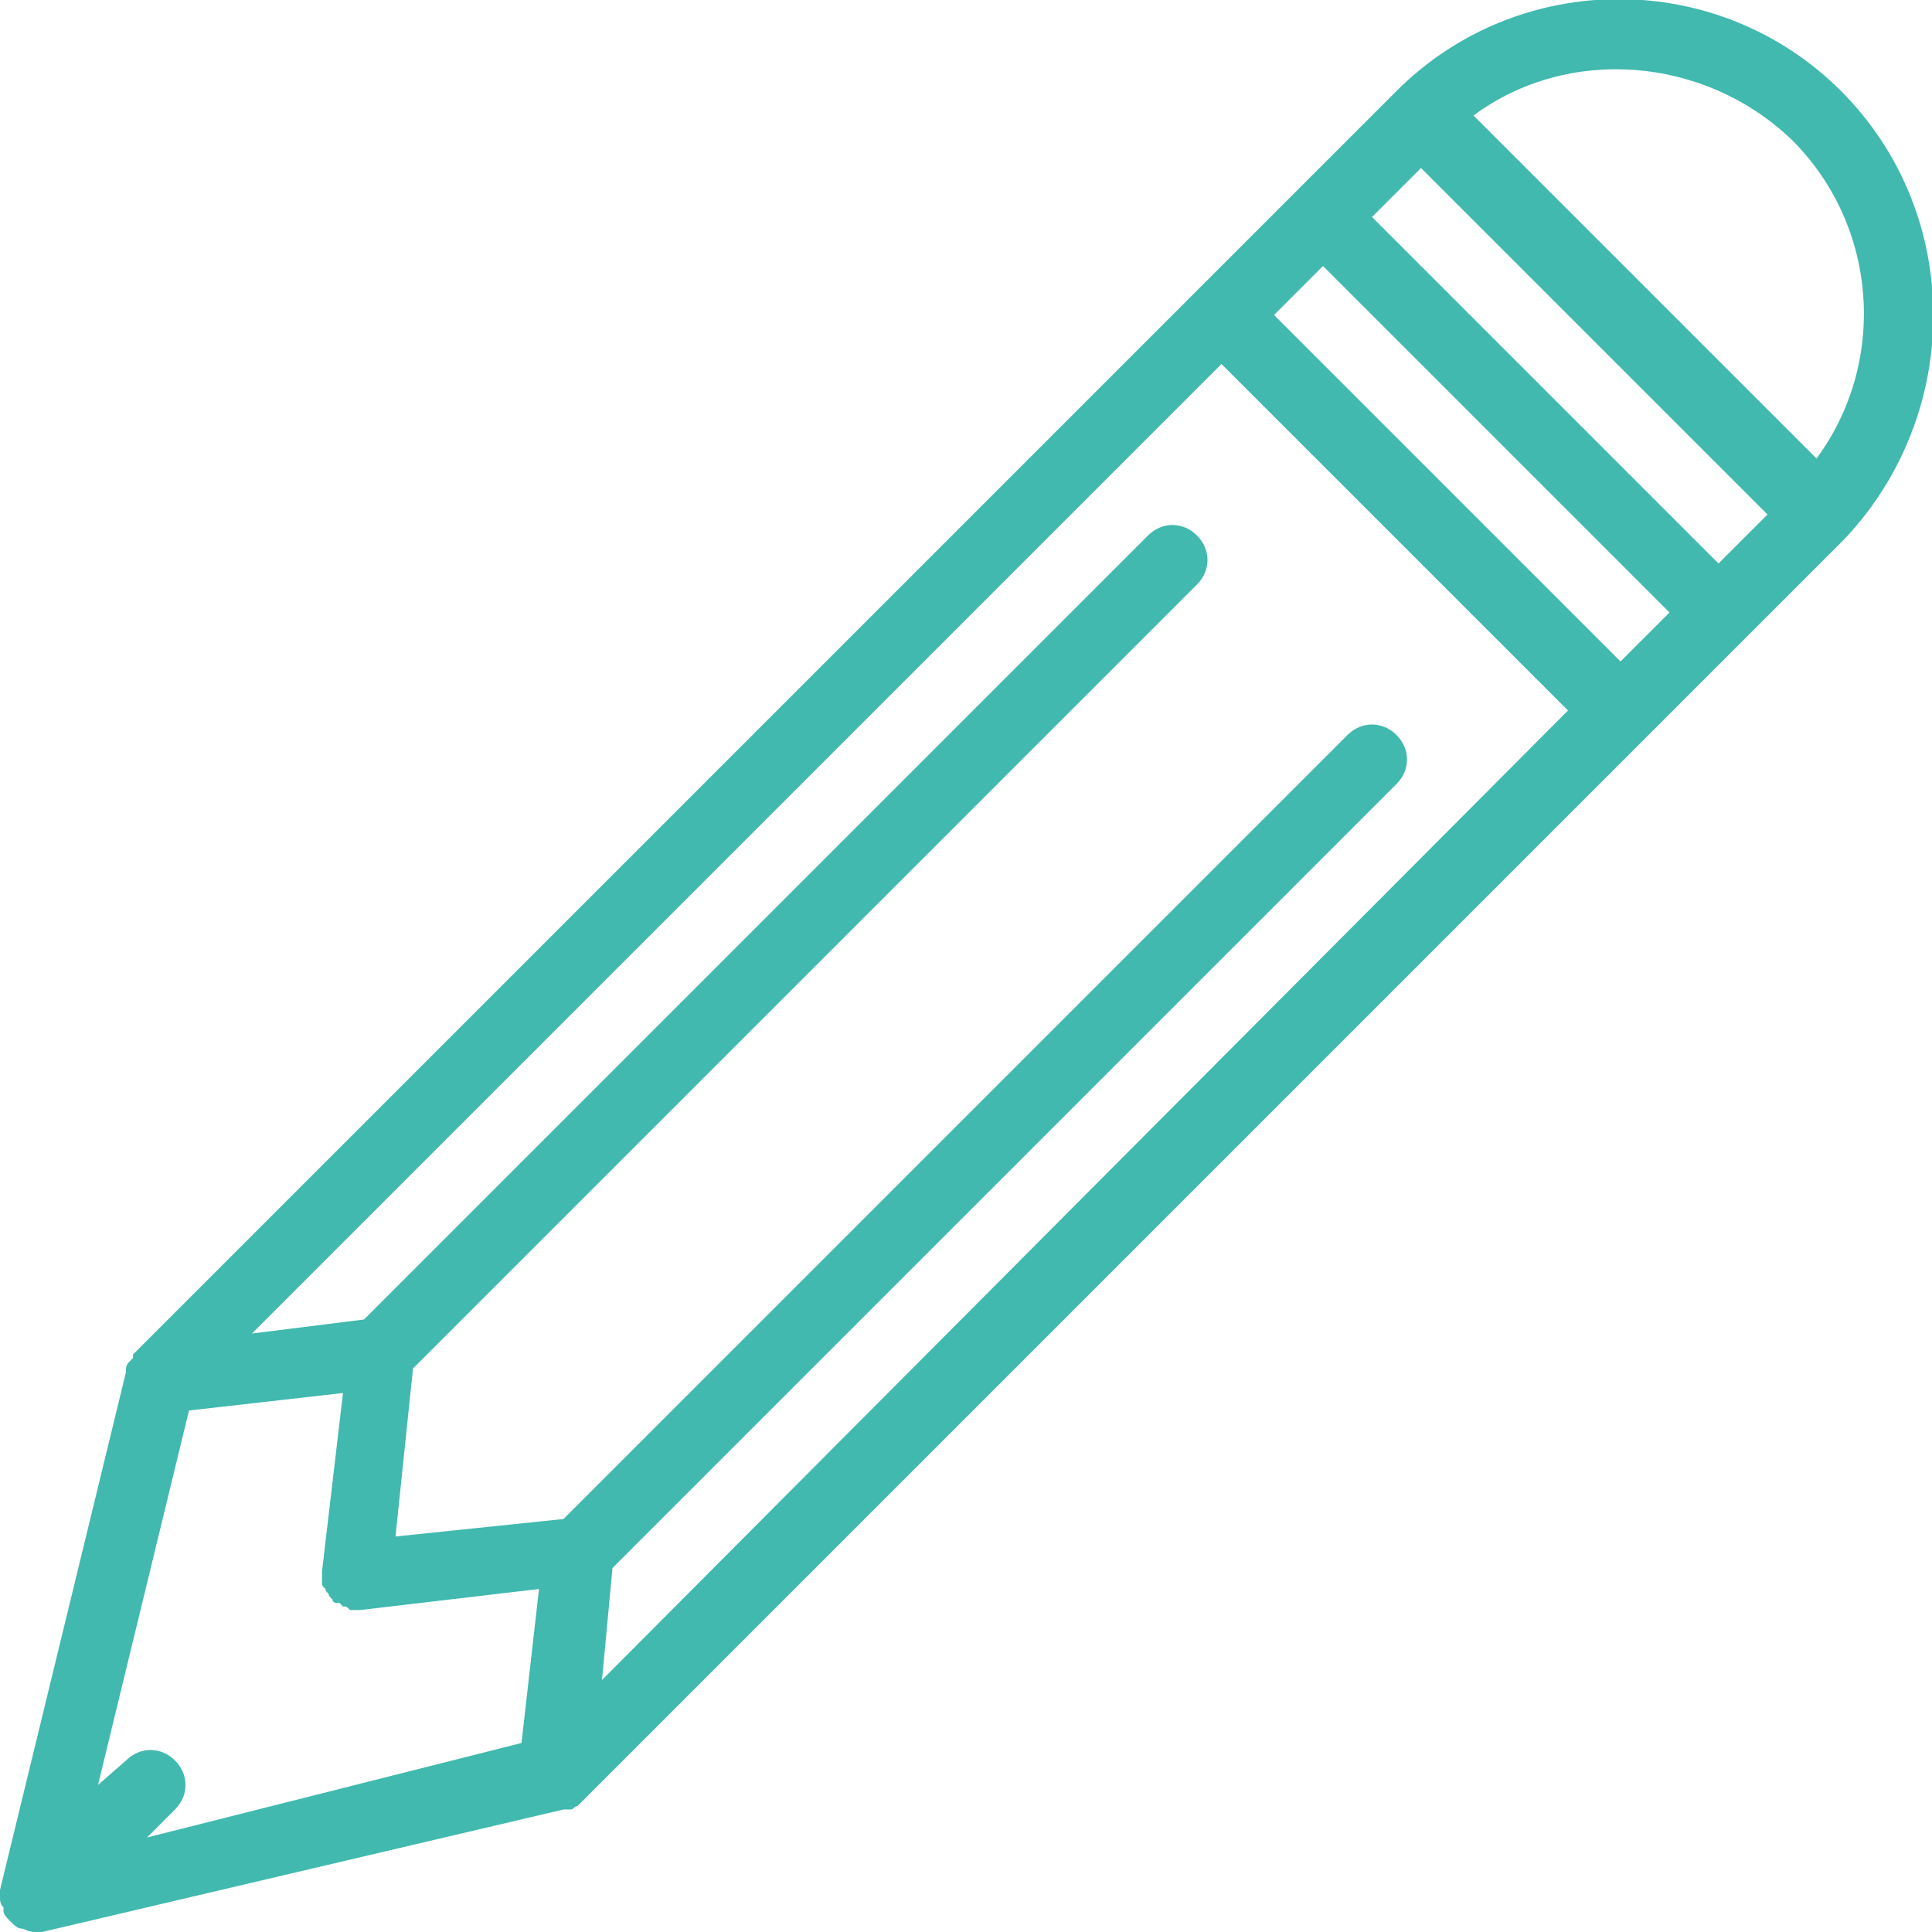
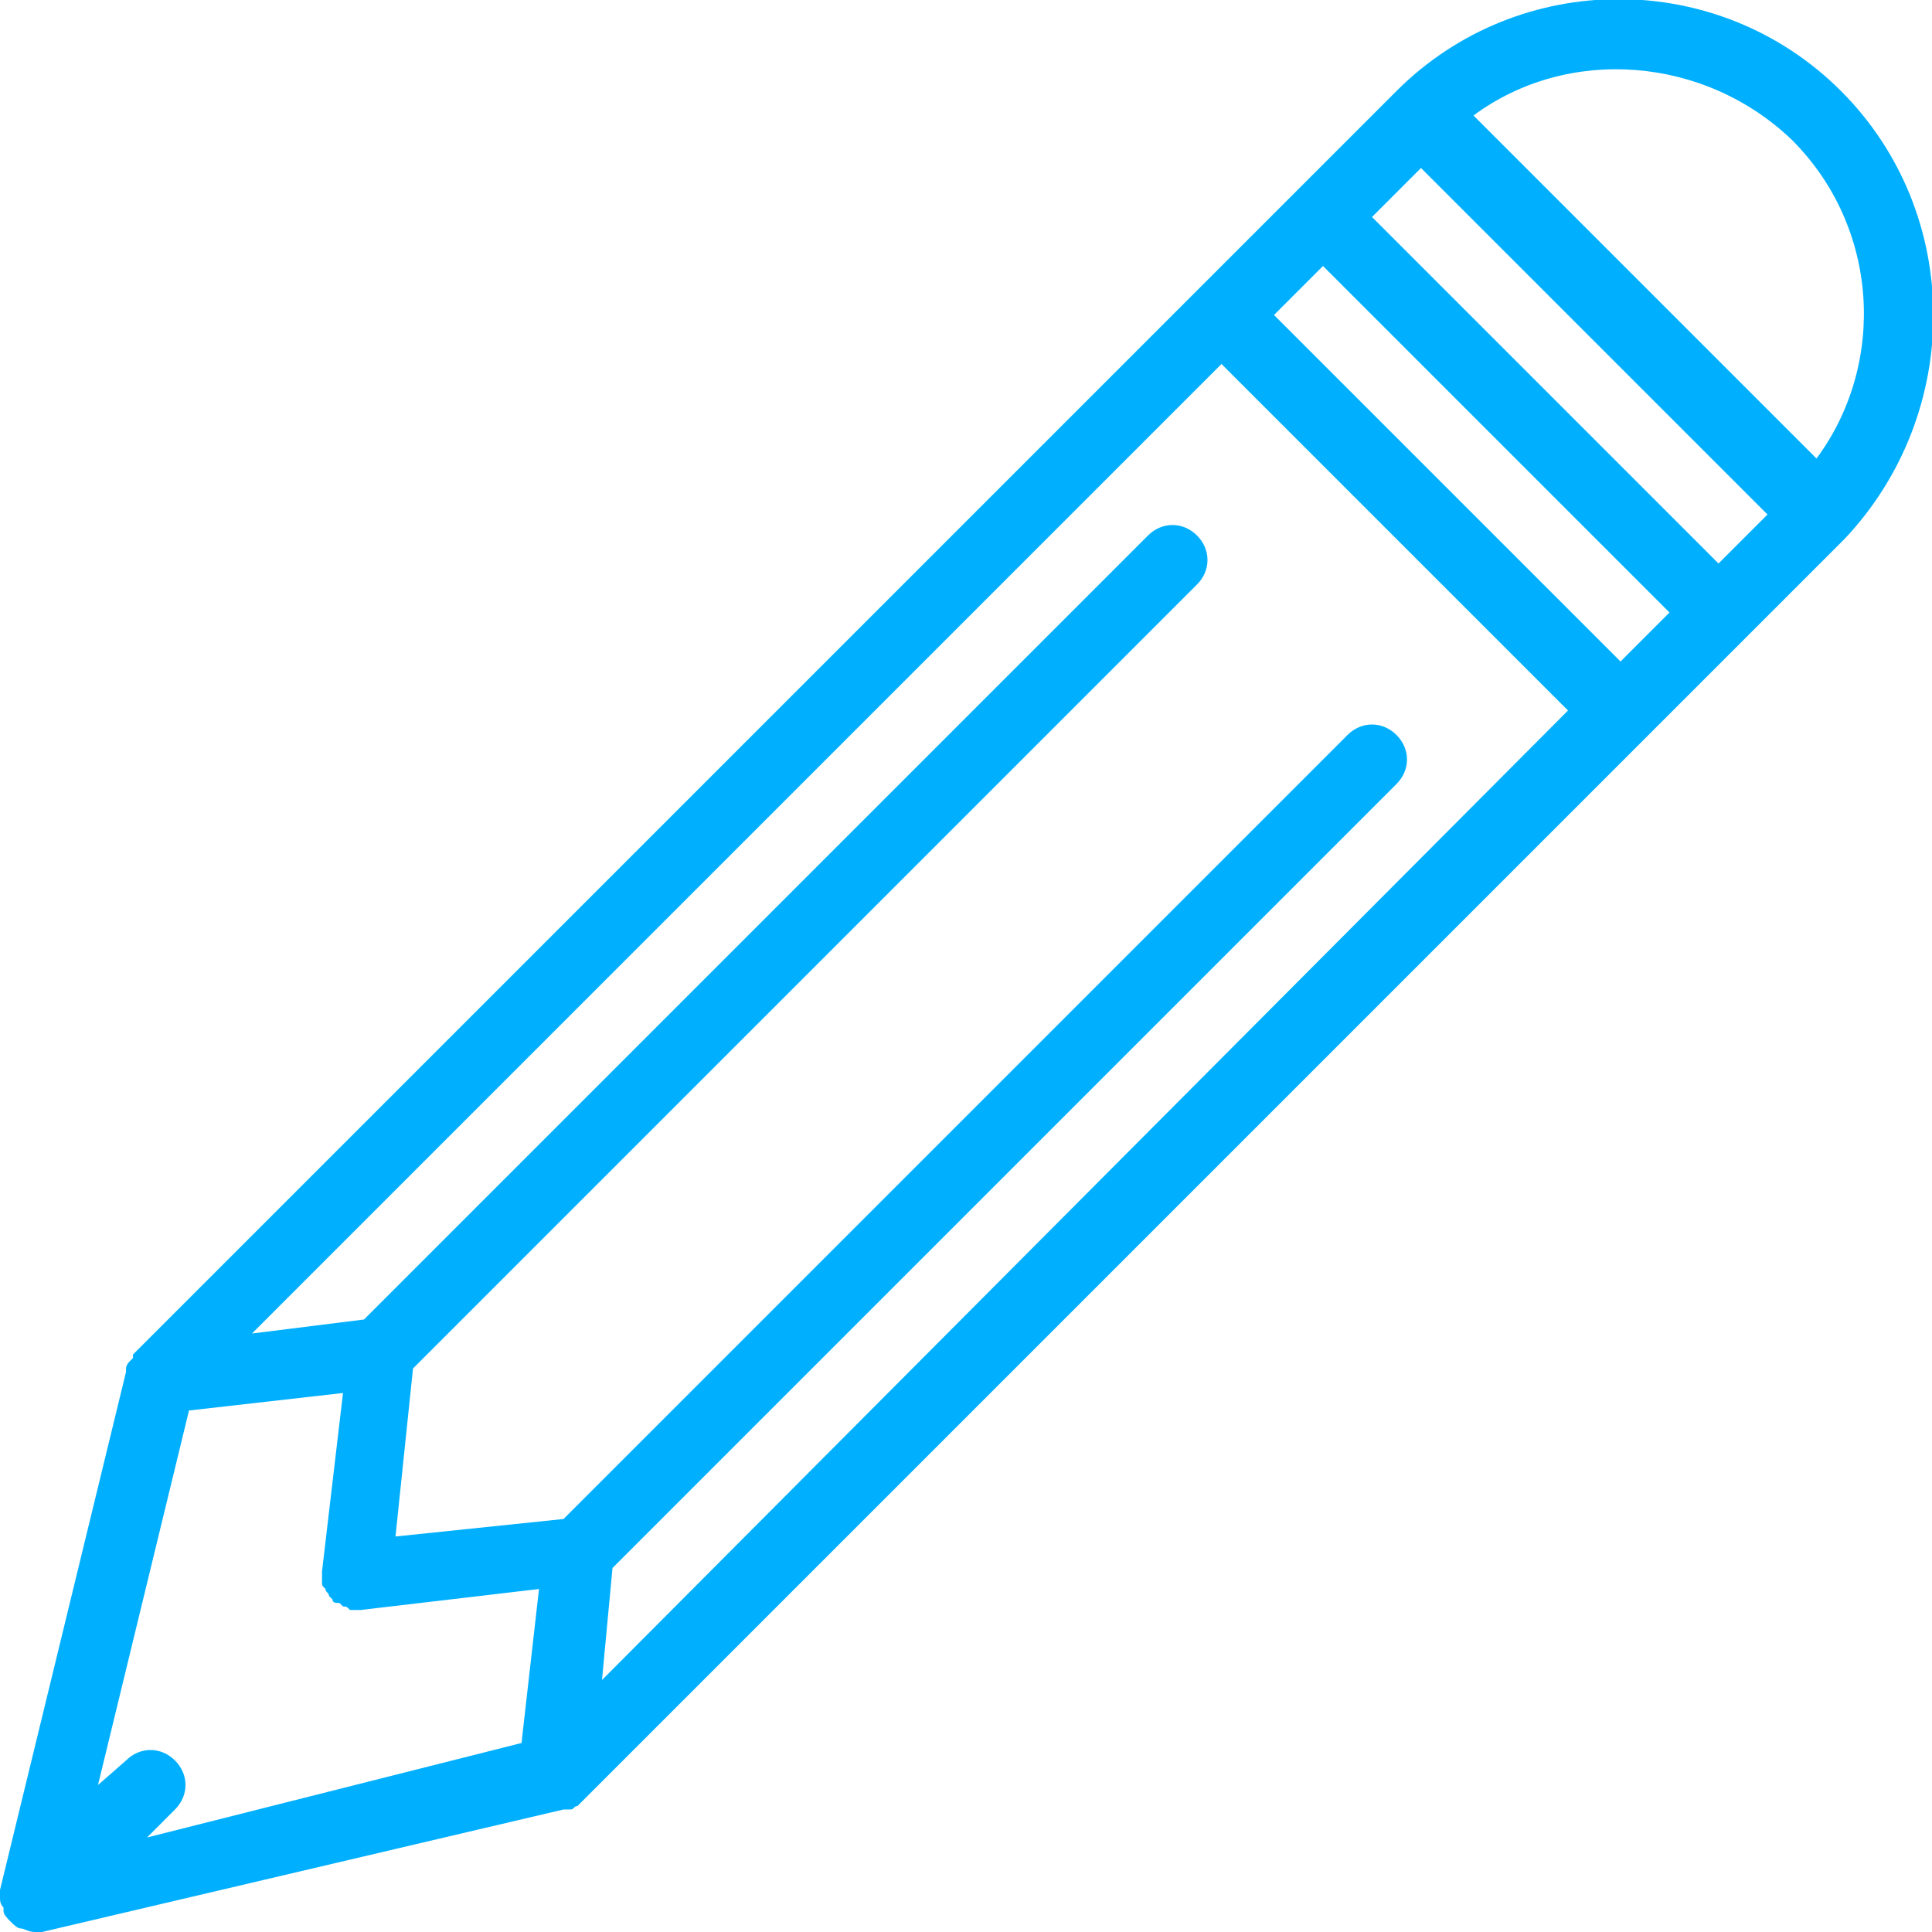
<svg xmlns="http://www.w3.org/2000/svg" version="1.1" id="Capa_1" x="0px" y="0px" viewBox="0 0 55.2 55.2" style="enable-background:new 0 0 55.2 55.2;" xml:space="preserve">
  <style type="text/css">
- 	.st0{fill:#41B9AF;}
+ 	.st0{fill:#00b0ff;}
</style>
  <path class="st0" d="M52.6,2.6c-3.5-3.5-9.2-3.5-12.7,0L3.8,38.7c0,0,0,0,0,0.1c0,0,0,0-0.1,0.1c-0.1,0.1-0.1,0.2-0.1,0.2  c0,0,0,0,0,0.1c0,0,0,0,0,0L0,54c0,0.1,0,0.1,0,0.2c0,0,0,0,0,0c0,0.1,0,0.2,0.1,0.3c0,0,0,0,0,0.1c0,0.1,0.1,0.2,0.2,0.3  c0.1,0.1,0.2,0.2,0.3,0.2s0.2,0.1,0.4,0.1c0.1,0,0.2,0,0.2,0l14.9-3.5c0,0,0.1,0,0.1,0c0,0,0.1,0,0.1,0c0.1,0,0.1-0.1,0.2-0.1  c0,0,0,0,0.1-0.1c0,0,0,0,0,0l36.1-36.1C56.1,11.8,56.1,6.1,52.6,2.6z M51.2,4c2.5,2.5,2.7,6.4,0.7,9.1l-9.8-9.8  C44.8,1.3,48.7,1.6,51.2,4z M46.3,18.9L36.4,9l1.4-1.4l9.9,9.9L46.3,18.9z M5,50.3c-0.4-0.4-1-0.4-1.4,0L2.8,51l2.6-10.7l4.4-0.5  l-0.6,5.1c0,0,0,0.1,0,0.1c0,0,0,0.1,0,0.1c0,0,0,0.1,0,0.1c0,0.1,0,0.1,0.1,0.2c0,0.1,0.1,0.1,0.1,0.2c0,0,0.1,0.1,0.1,0.1  c0,0.1,0.1,0.1,0.2,0.1c0,0,0.1,0.1,0.1,0.1c0.1,0,0.1,0,0.2,0.1c0,0,0.1,0,0.1,0c0,0,0.1,0,0.1,0h0h0h0h0c0,0,0.1,0,0.1,0l5.1-0.6  l-0.5,4.4L4.2,52.5L5,51.7C5.4,51.3,5.4,50.7,5,50.3z M17.5,44.8l22.4-22.4c0.4-0.4,0.4-1,0-1.4s-1-0.4-1.4,0L16.1,43.4l-4.8,0.5  l0.5-4.8l22.4-22.4c0.4-0.4,0.4-1,0-1.4s-1-0.4-1.4,0L10.4,37.7l-3.2,0.4l27.7-27.7l9.9,9.9L17.2,48L17.5,44.8z M49.1,16.1l-9.9-9.9  l1.4-1.4l9.9,9.9L49.1,16.1z" />
</svg>
